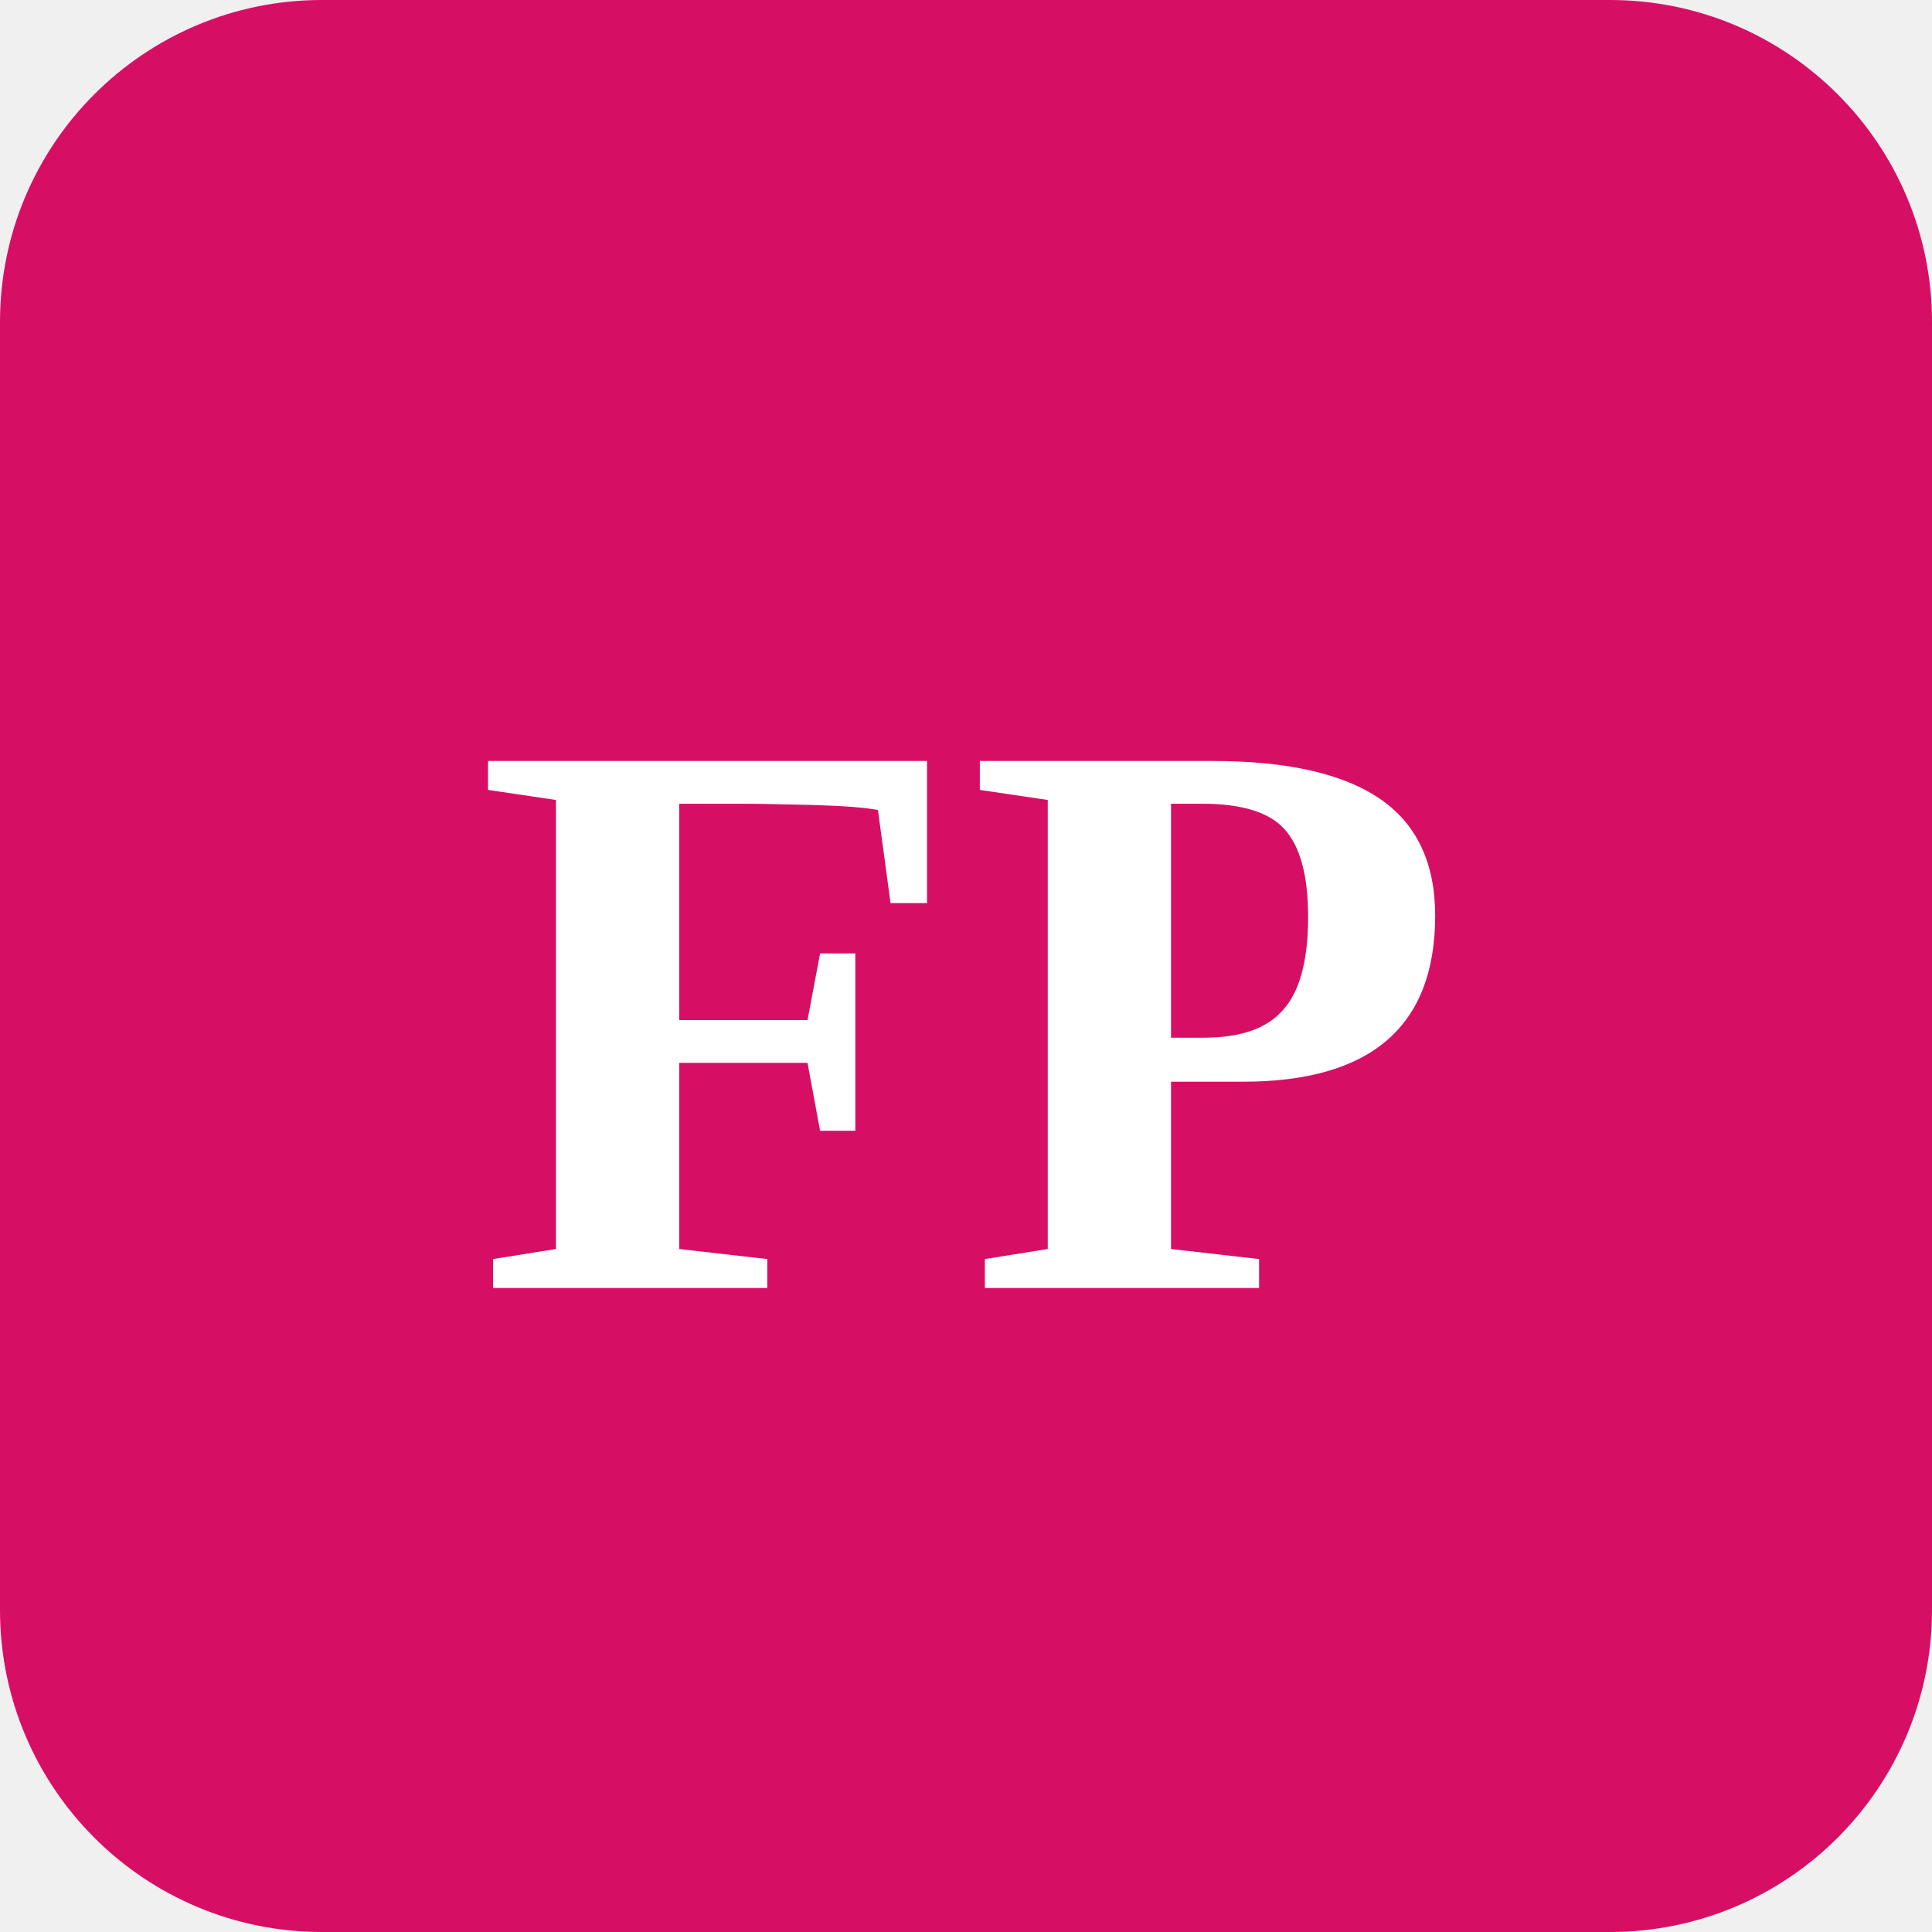
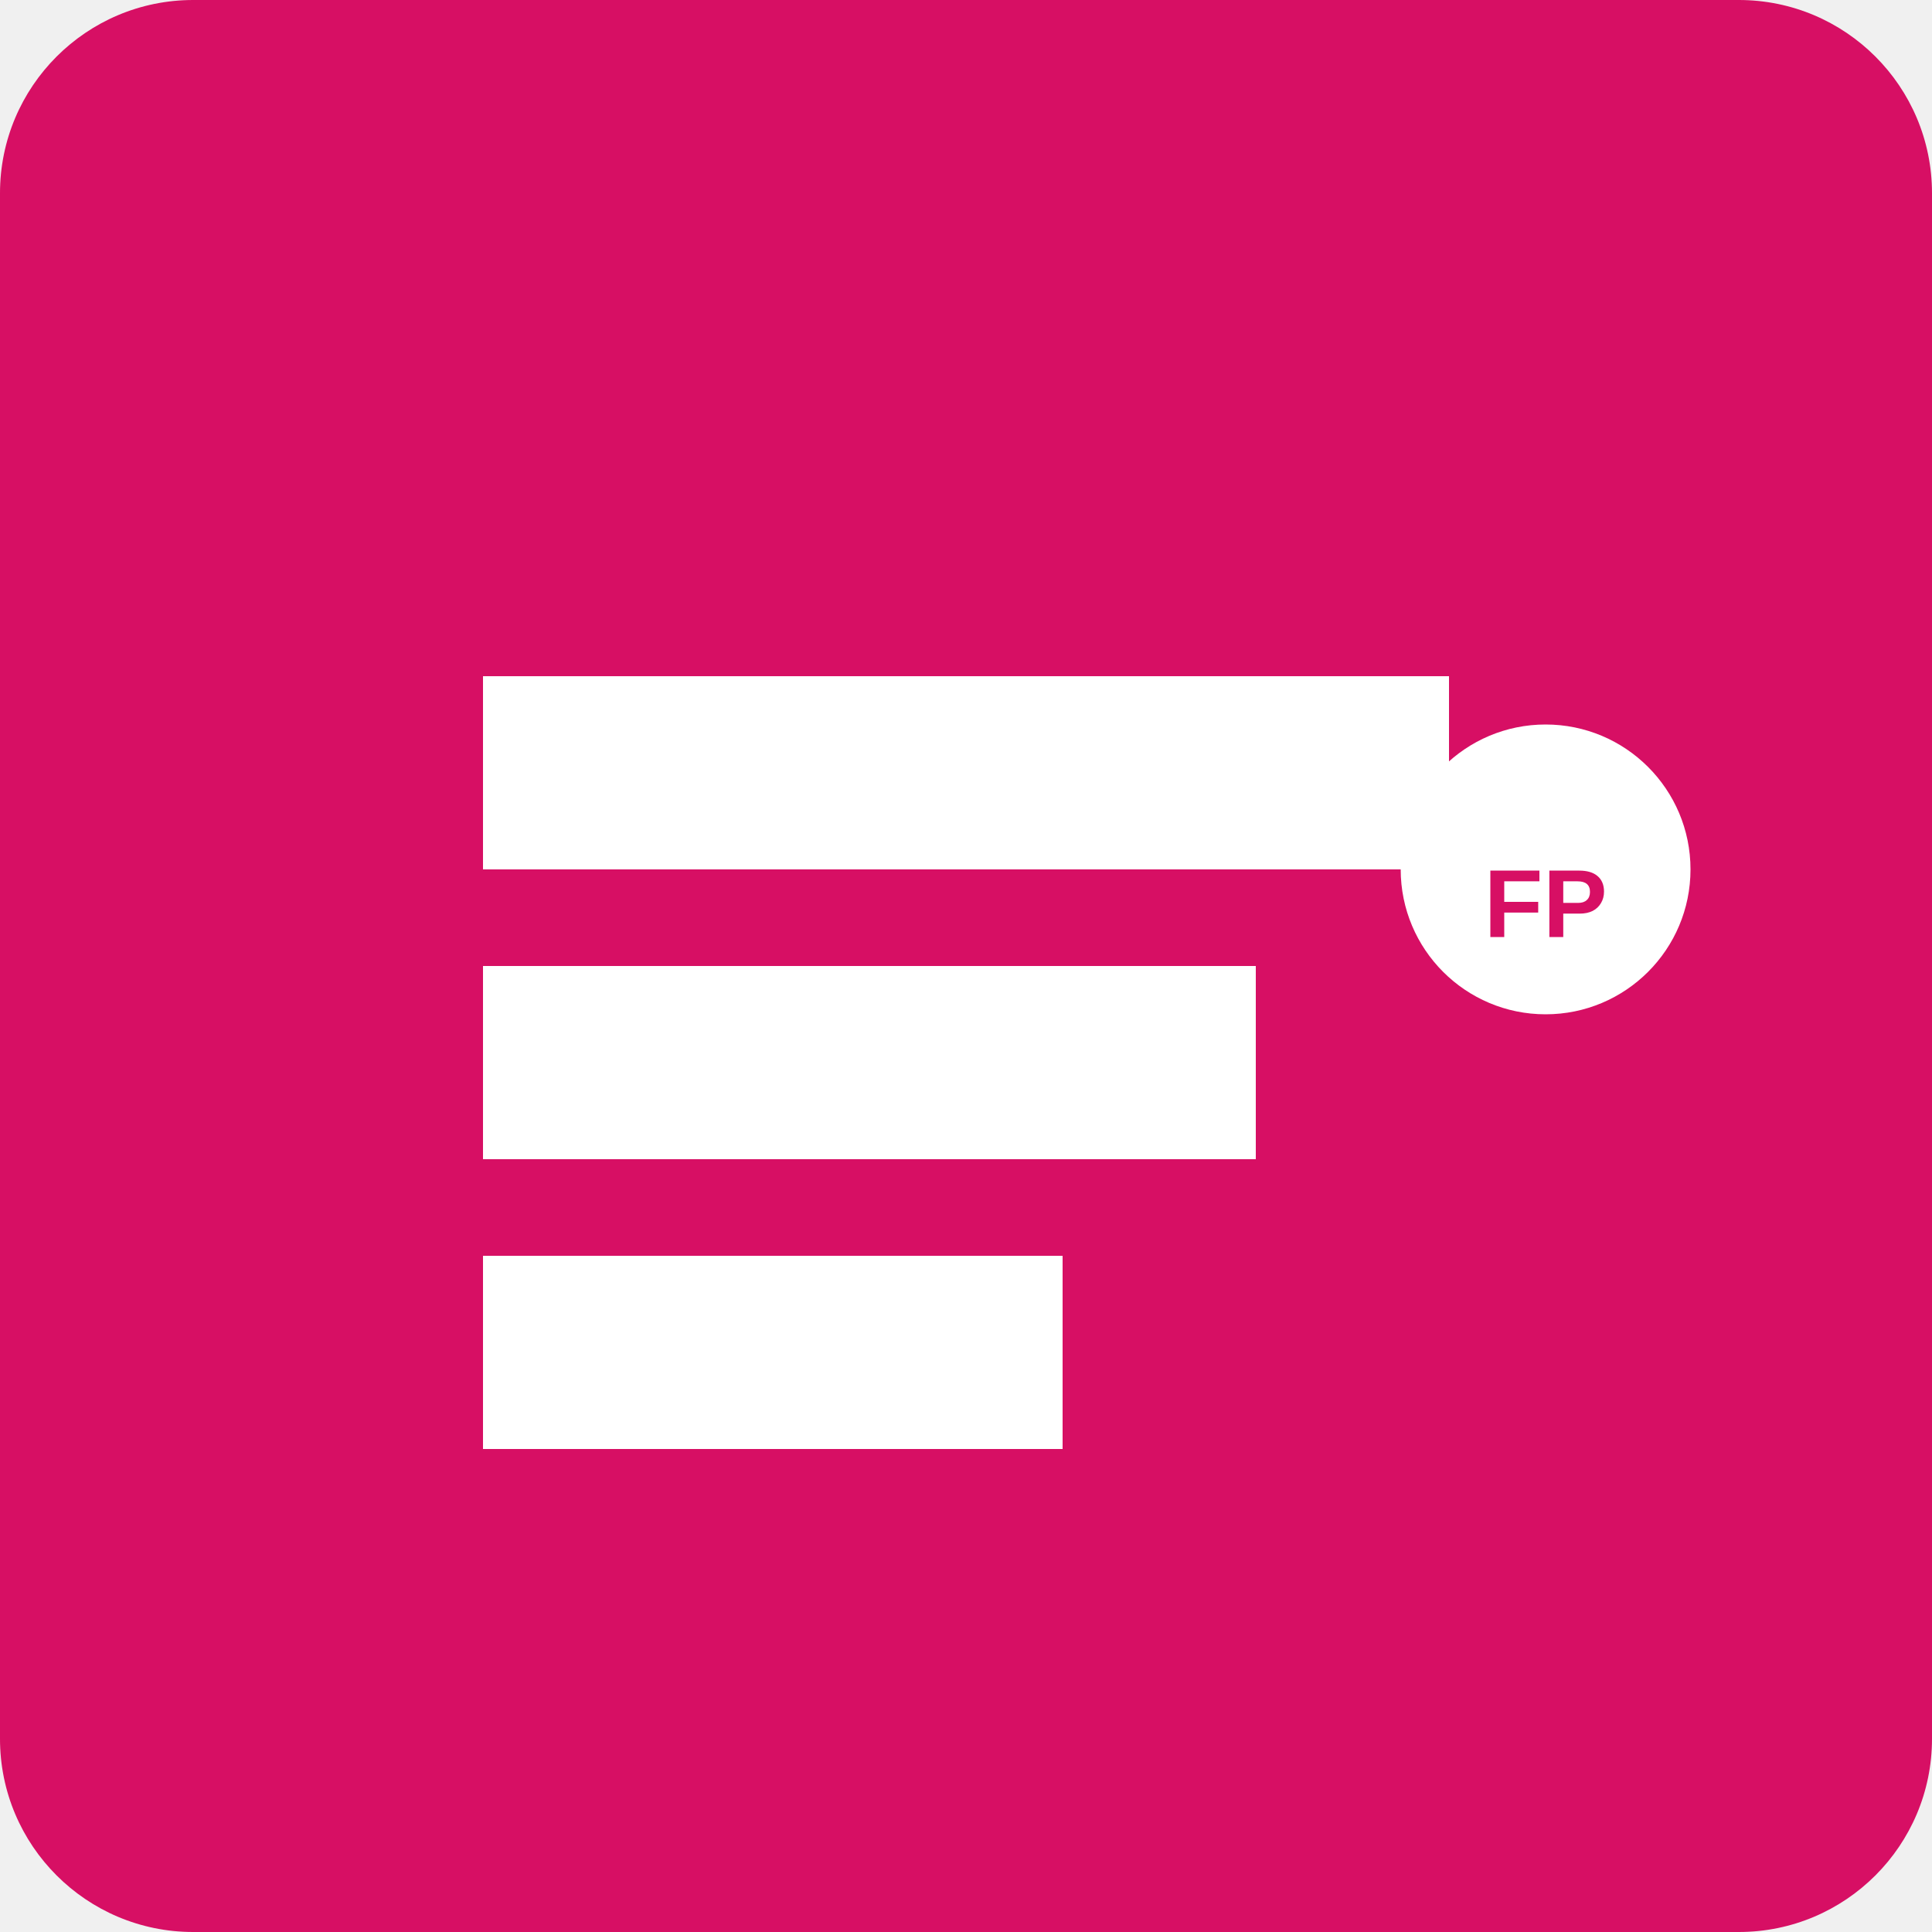
- <svg xmlns="http://www.w3.org/2000/svg" width="24" height="24" viewBox="0 0 24 24" fill="none">
-   <rect width="24" height="24" rx="4" fill="#D70F64" />
-   <text x="12" y="16" text-anchor="middle" fill="white" font-size="10" font-weight="bold">
-     FP
-   </text>
+ <svg xmlns="http://www.w3.org/2000/svg" viewBox="0 0 200 200">
+   <rect width="200" height="200" rx="20" fill="#D70F64" />
+   <path d="M50 70h100v20H50z" fill="white" />
+   <path d="M50 100h80v20H50z" fill="white" />
+   <path d="M50 130h60v20H50z" fill="white" />
+   <circle cx="160" cy="90" r="15" fill="white" />
+   <text x="160" y="97" text-anchor="middle" font-family="Arial, sans-serif" font-size="10" font-weight="bold" fill="#D70F64">FP</text>
</svg>
